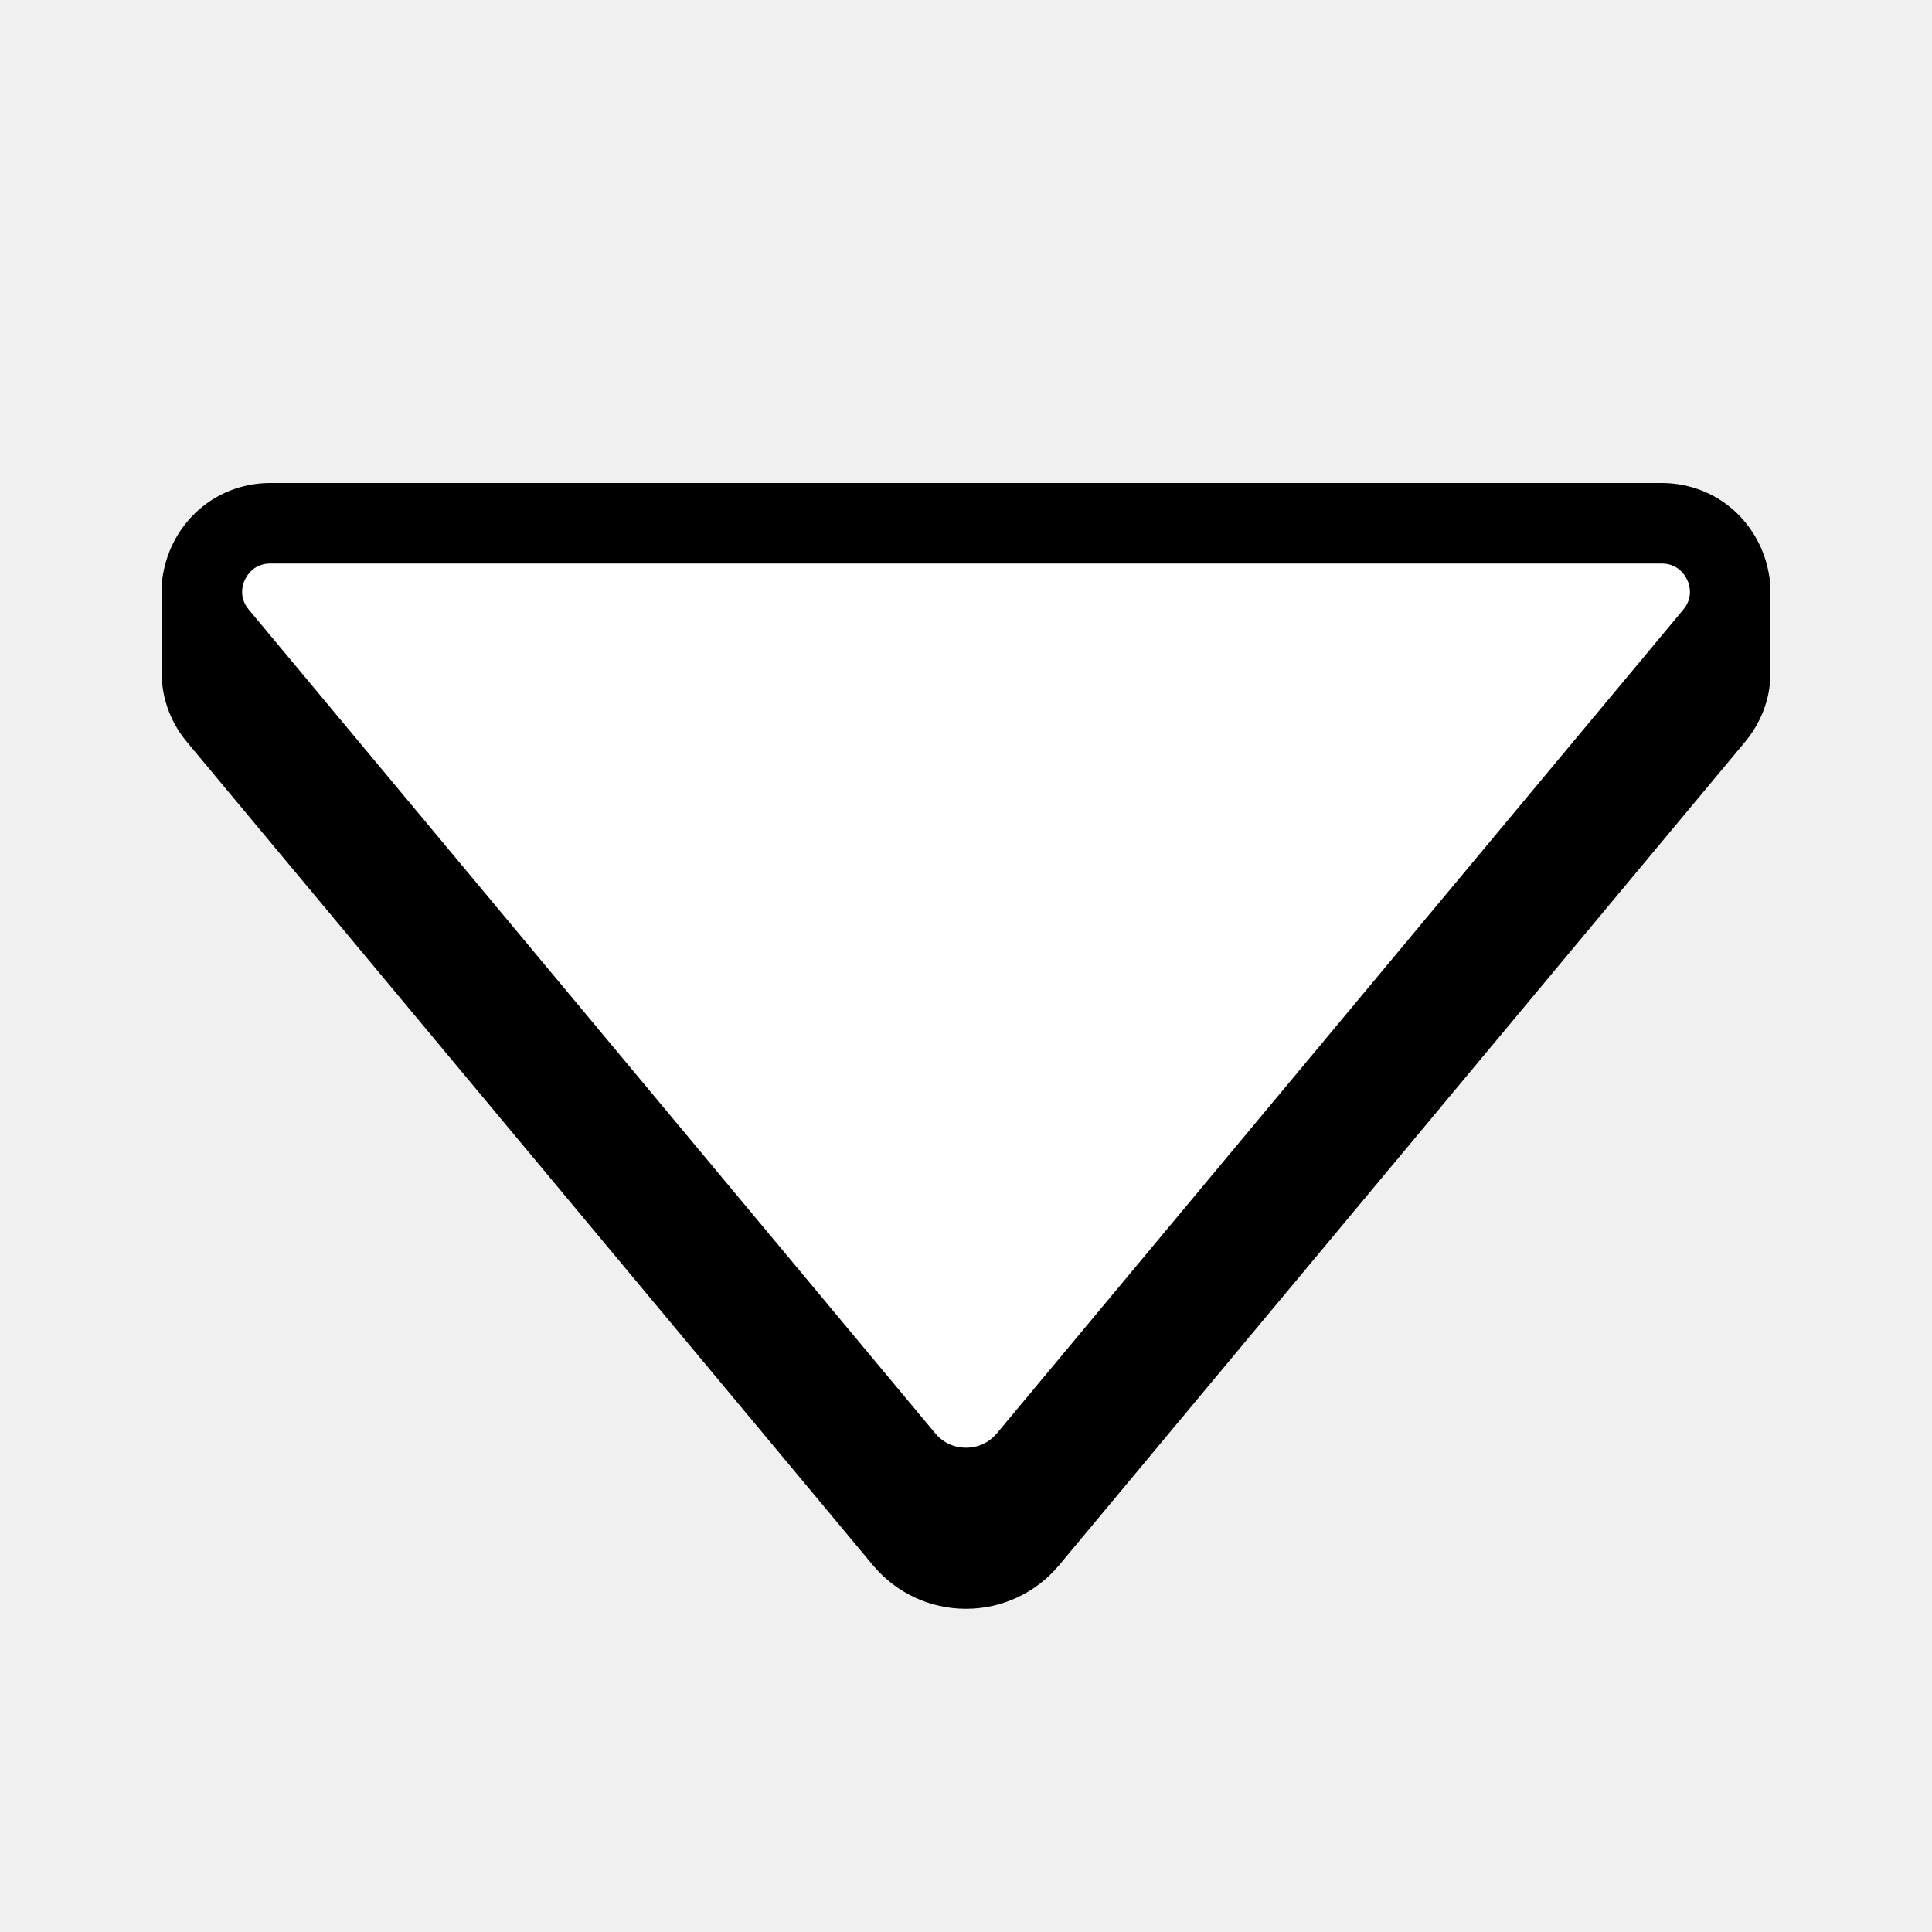
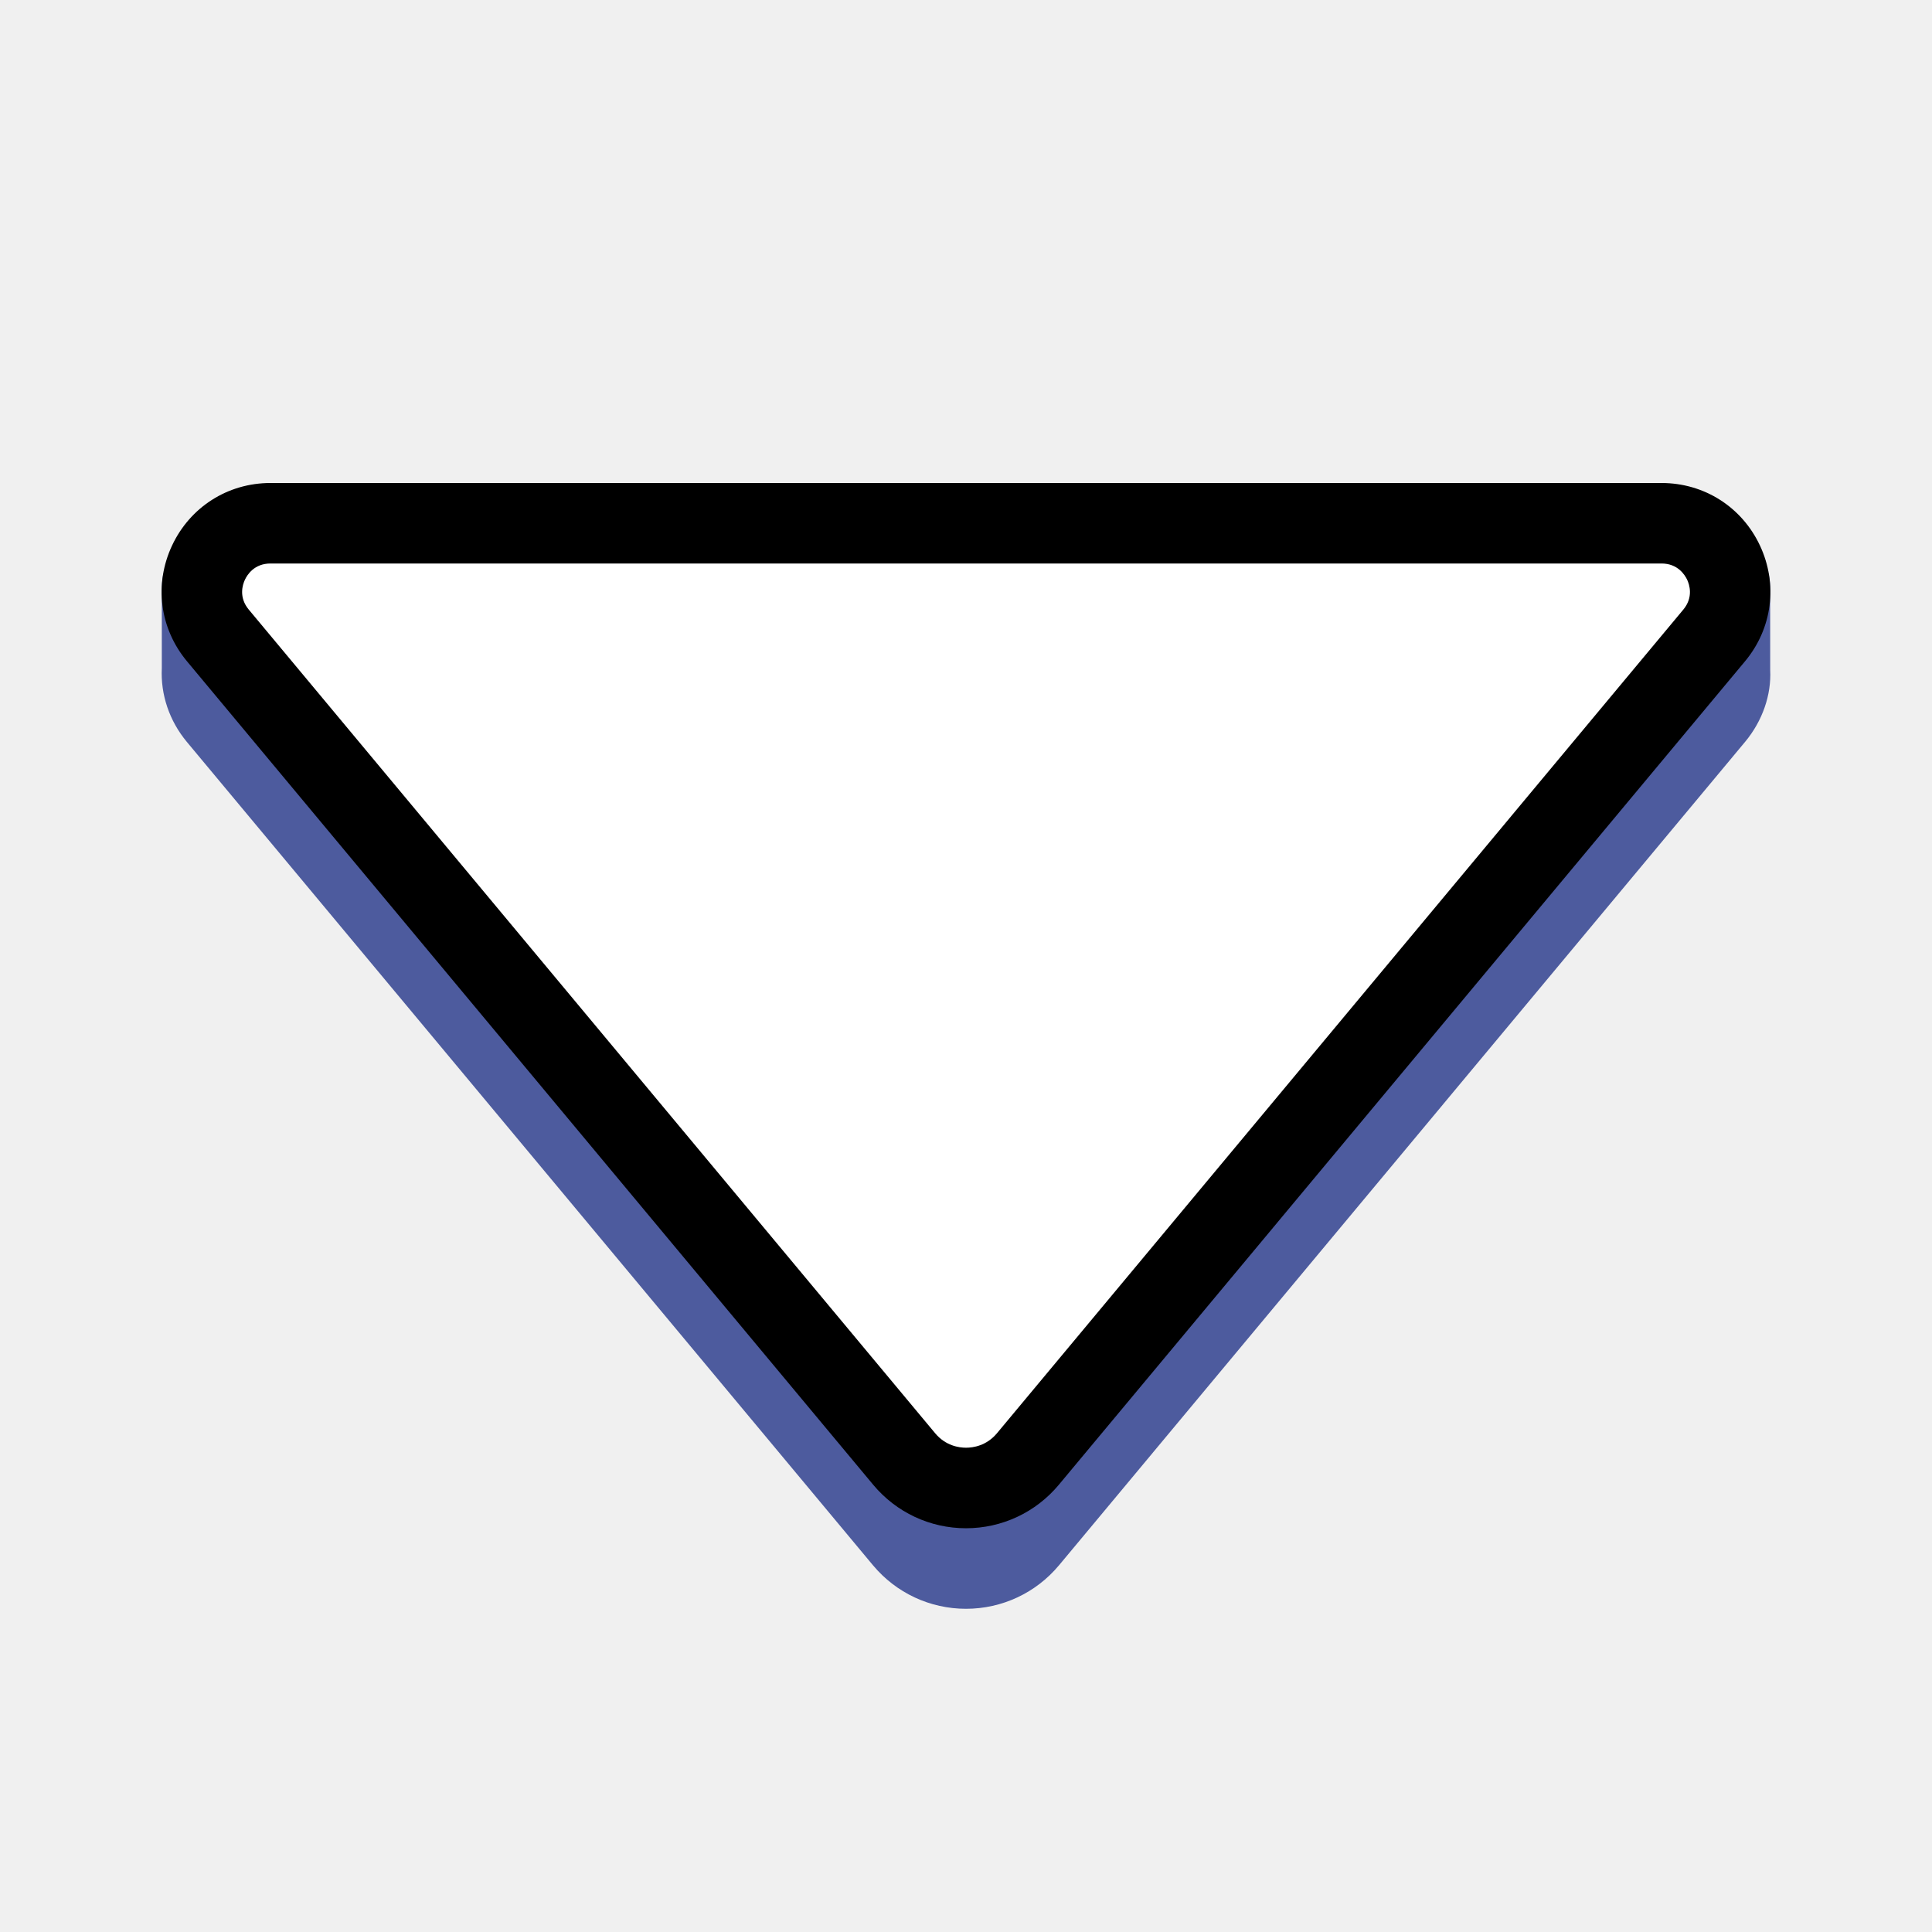
<svg xmlns="http://www.w3.org/2000/svg" x="0px" y="0px" width="100" height="100" viewBox="0 0 48 48">
-   <path d="M24,39.97c-0.896,0-1.736-0.394-2.309-1.079l-17.05-20.46c-0.434-0.523-0.653-1.173-0.621-1.83L4.02,14.65 c0-0.012,0-0.023,0.001-0.035c0.04-1.139,0.057-1.61,19.979-1.61s19.939,0.472,19.979,1.61l0.001,2.035 c0.031,0.607-0.188,1.257-0.621,1.778L26.309,38.891C25.736,39.576,24.896,39.97,24,39.97z" />
+   <path fill="#4d5b9e" d="M24,39.97c-0.896,0-1.736-0.394-2.309-1.079l-17.05-20.46c-0.434-0.523-0.653-1.173-0.621-1.83L4.02,14.65 c0-0.012,0-0.023,0.001-0.035c0.04-1.139,0.057-1.61,19.979-1.61s19.939,0.472,19.979,1.61l0.001,2.035 c0.031,0.607-0.188,1.257-0.621,1.778L26.309,38.891C25.736,39.576,24.896,39.97,24,39.97z" />
  <path fill="#fff" d="M42.587,15.788L25.536,36.249c-0.8,0.96-2.273,0.96-3.073,0L5.413,15.788 C4.49,14.681,5.278,13,6.719,13h34.562C42.722,13,43.51,14.681,42.587,15.788z" />
  <path d="M24,37.969c-0.894,0-1.733-0.394-2.305-1.08L4.645,16.429c-0.678-0.814-0.82-1.915-0.371-2.874S5.66,12,6.719,12h34.562 c1.059,0,1.996,0.596,2.445,1.555s0.307,2.06-0.371,2.874L26.305,36.89C25.733,37.575,24.894,37.969,24,37.969z M6.719,14 c-0.401,0-0.577,0.281-0.634,0.403c-0.057,0.121-0.161,0.436,0.097,0.744l17.051,20.461c0.261,0.313,0.593,0.36,0.768,0.36 s0.507-0.047,0.768-0.359l17.051-20.462c0.258-0.309,0.153-0.623,0.097-0.744C41.858,14.281,41.683,14,41.281,14H6.719z" />
</svg>
